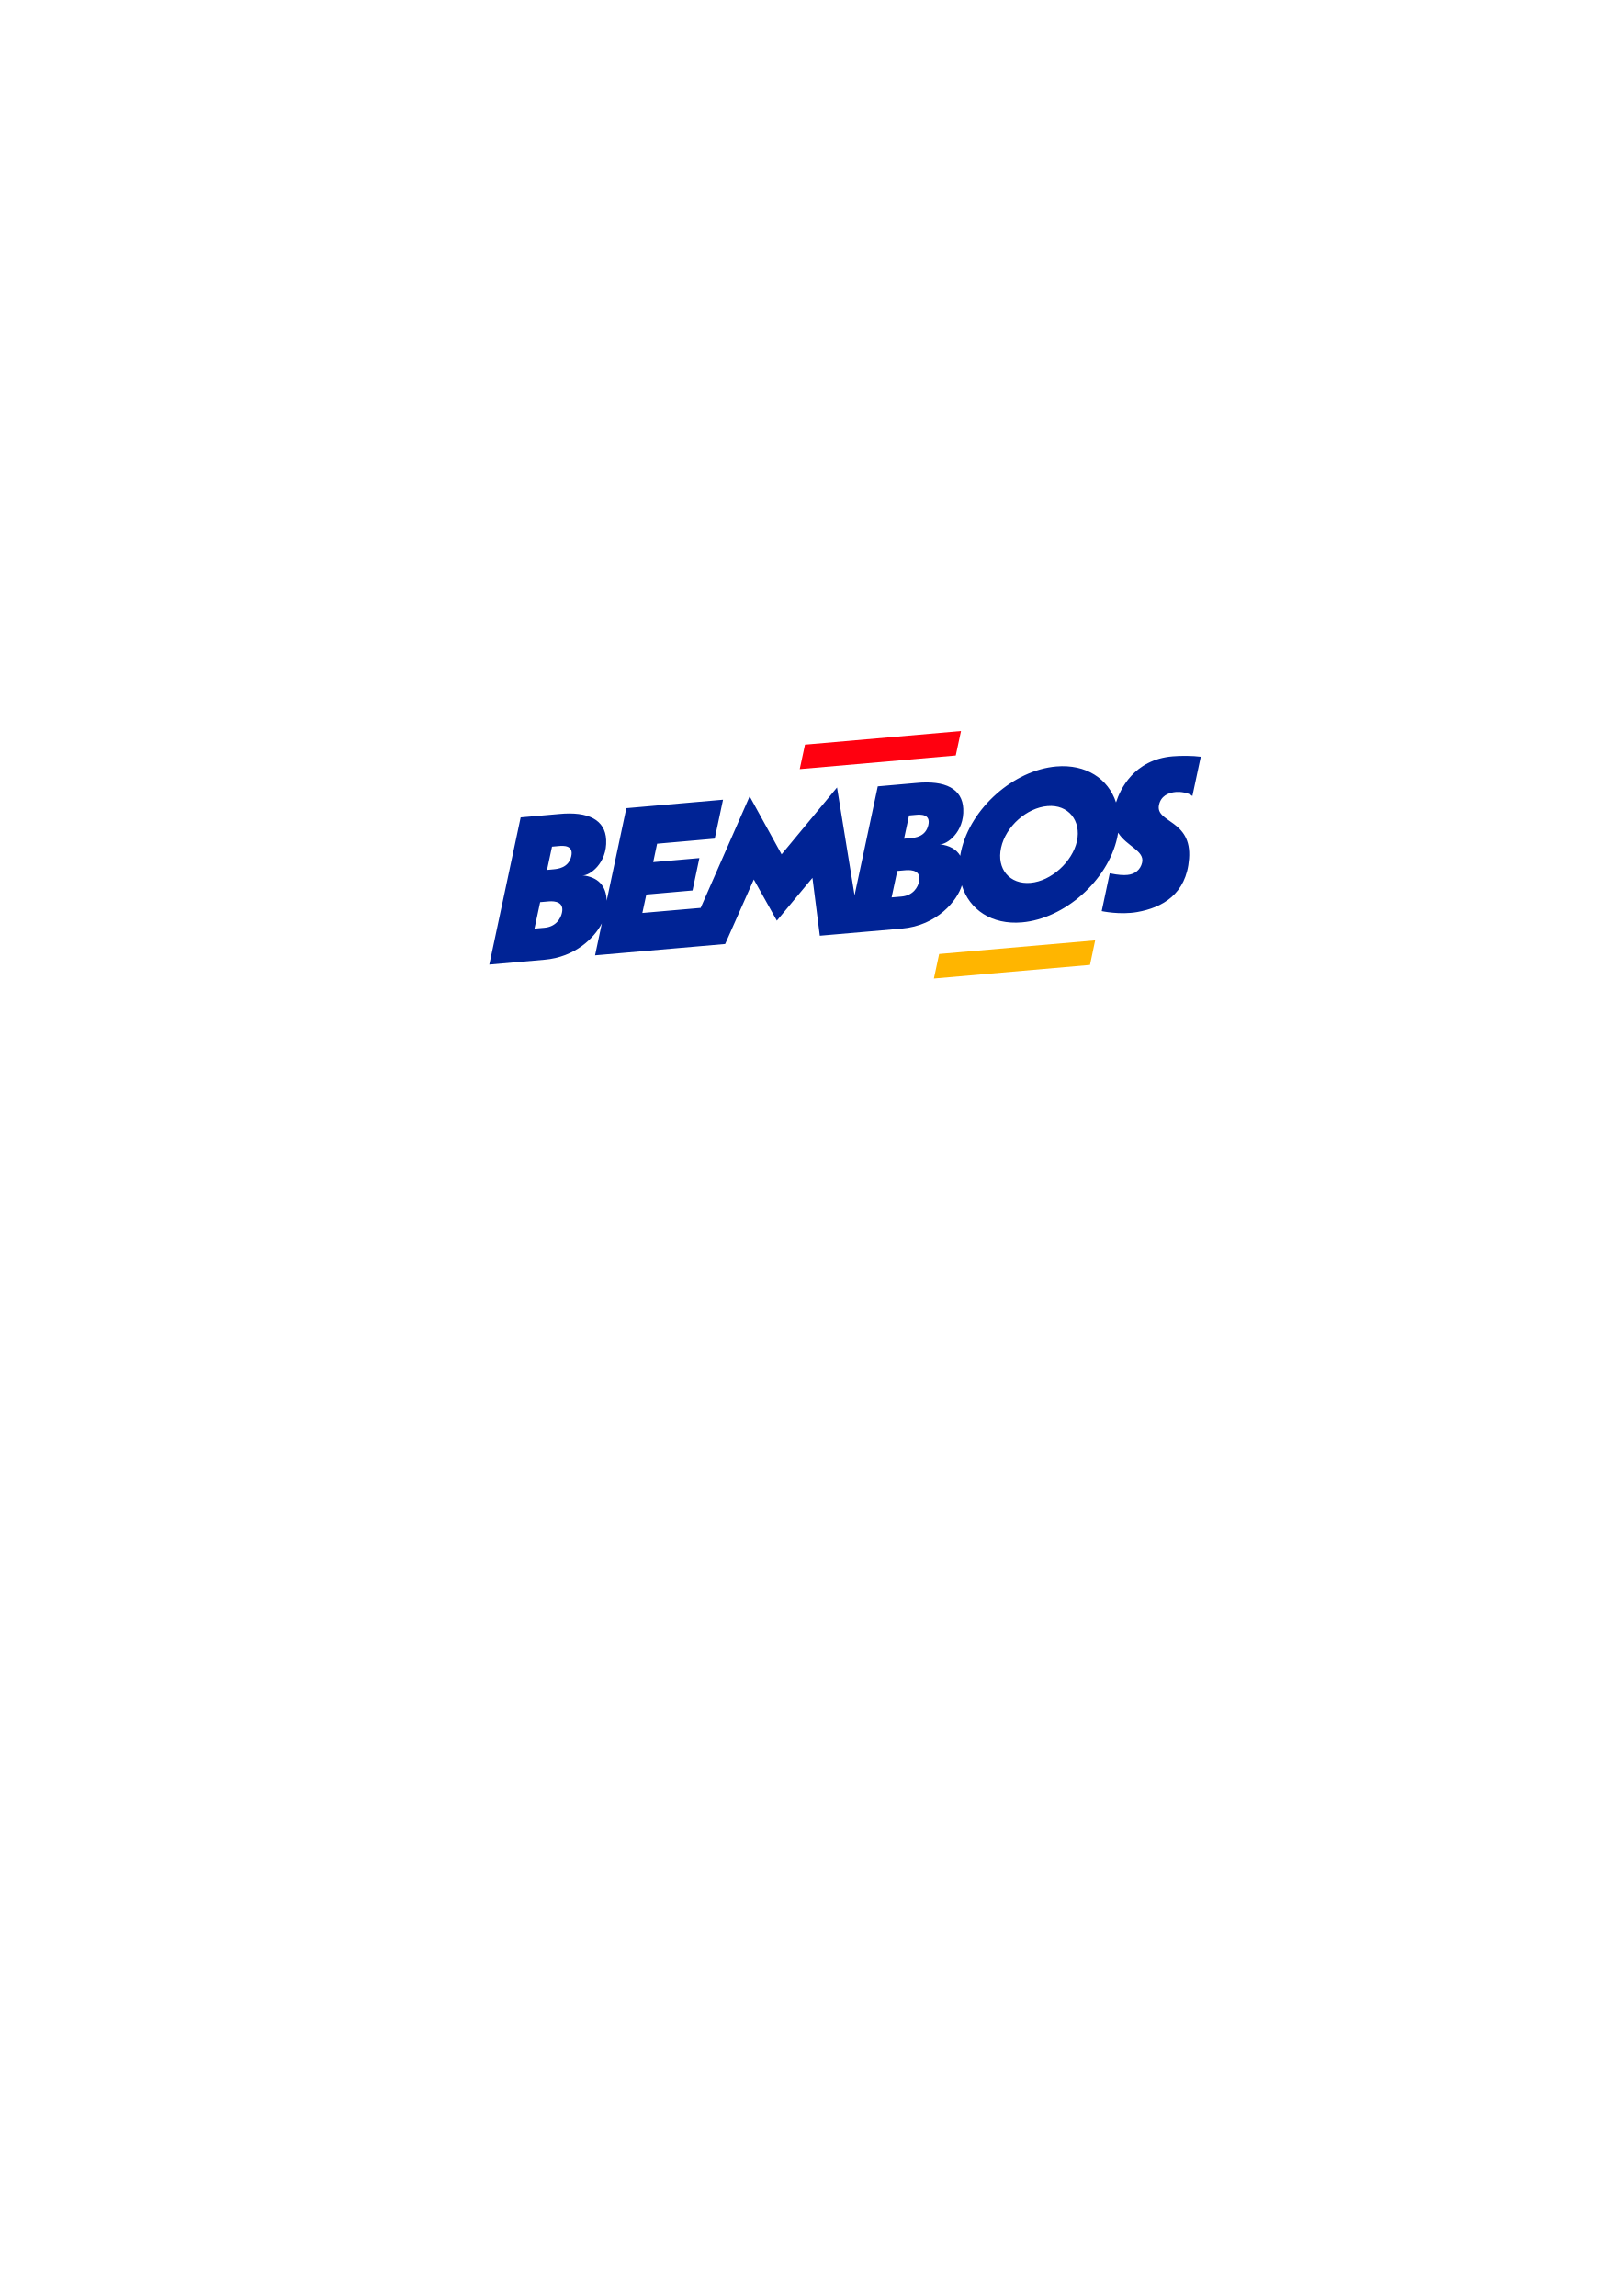
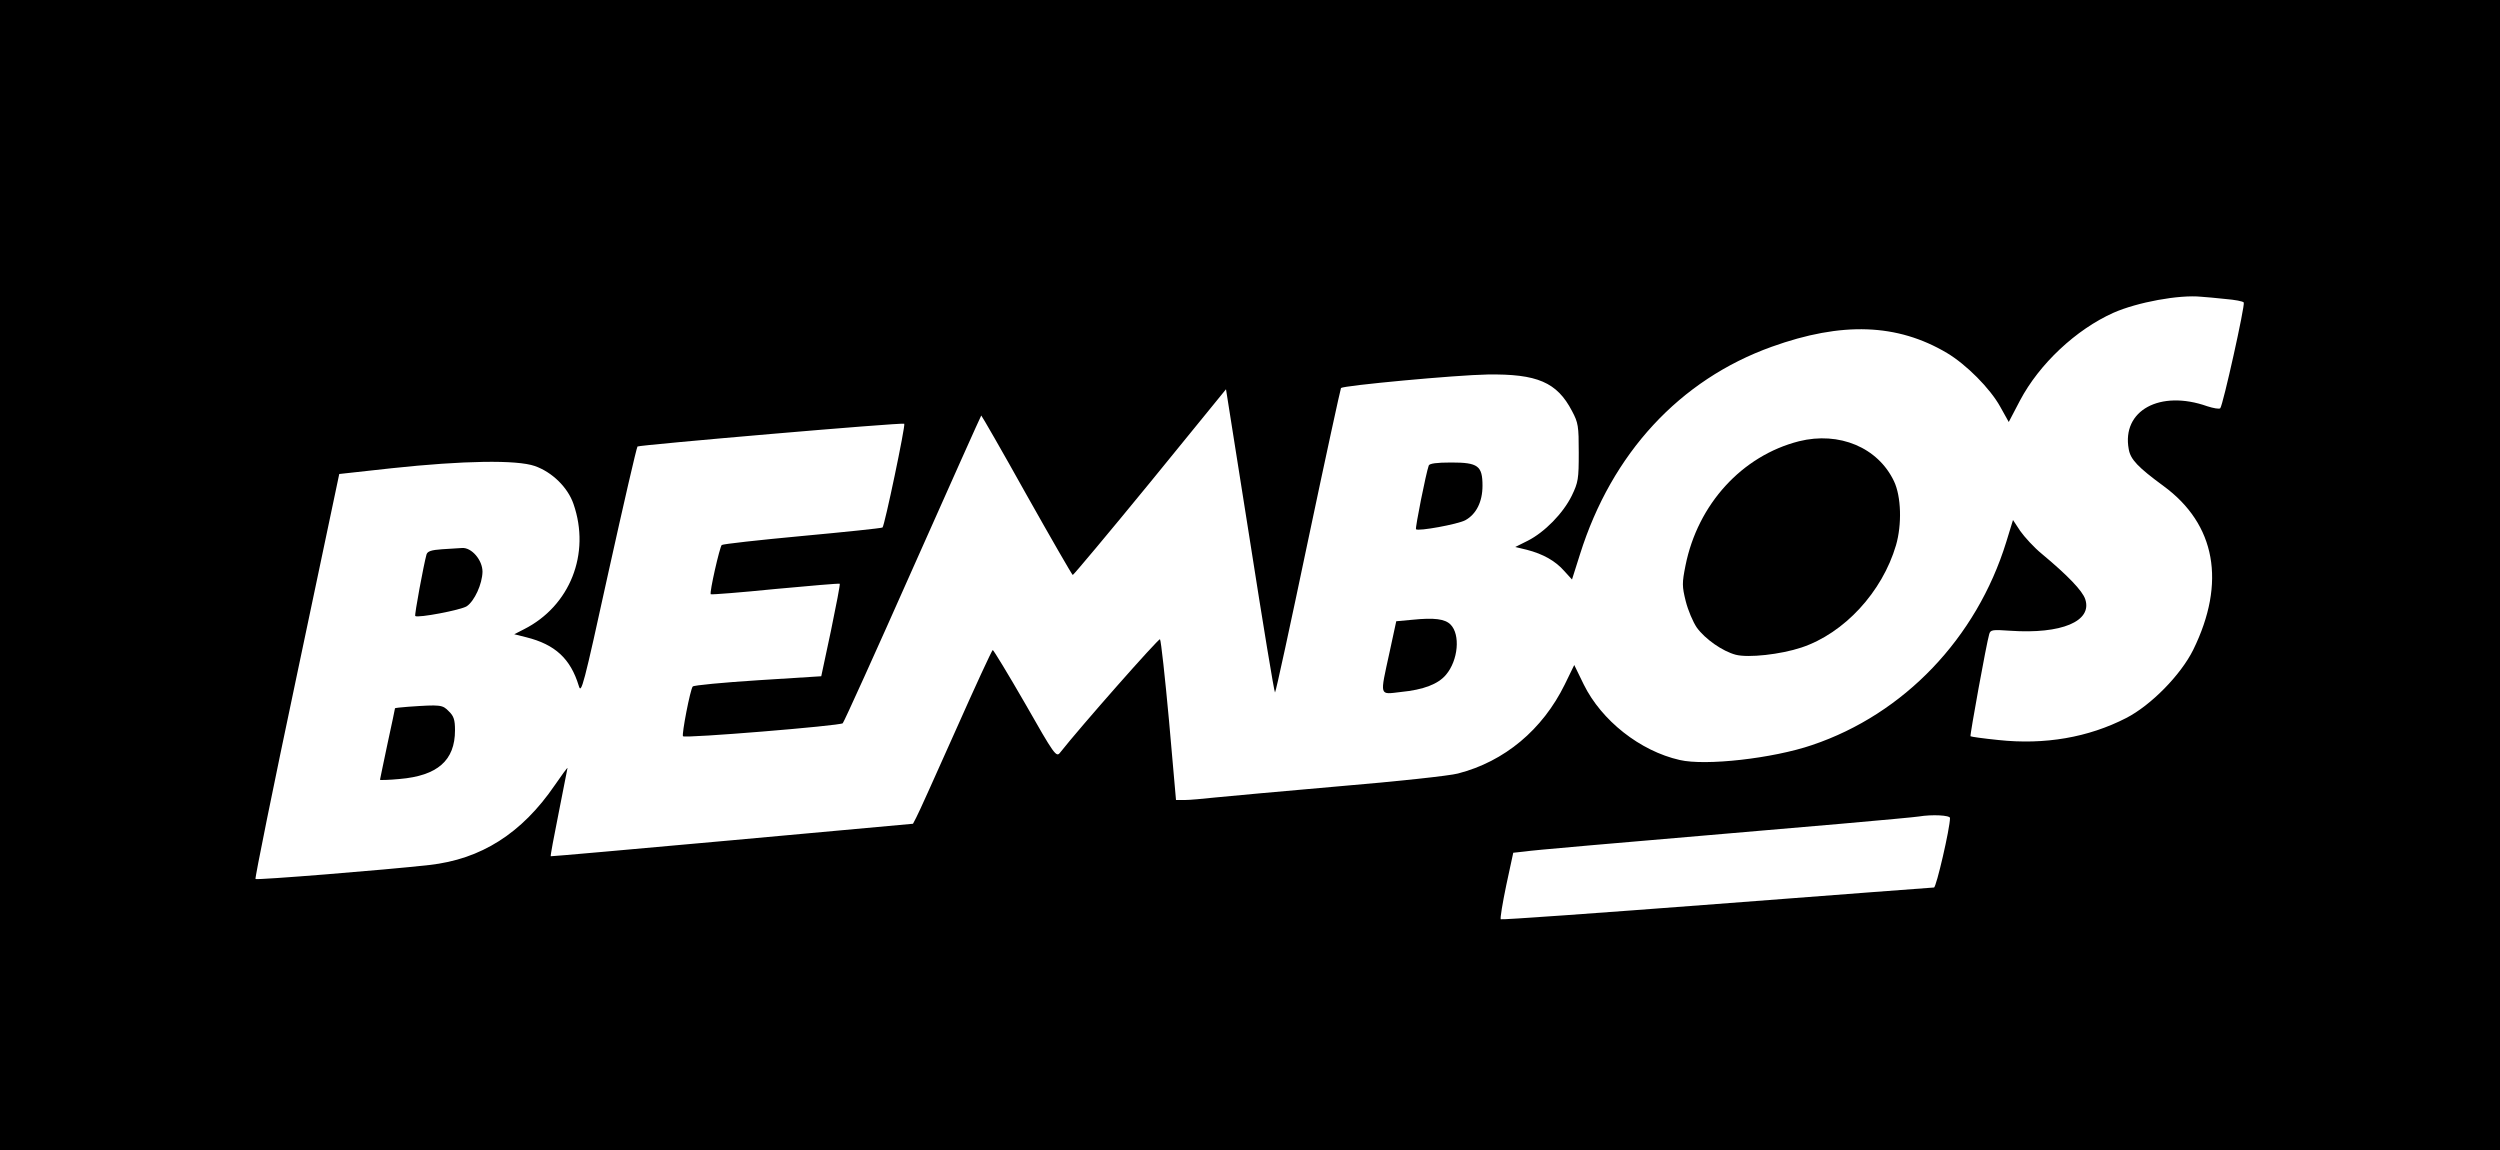
- <svg xmlns="http://www.w3.org/2000/svg" version="1.1" width="595.276pt" height="841.89pt" id="svg3" viewBox="0 0 595.276 841.89">
-   <defs id="defs3" />
-   <path d="m 399.61,353.804 -57.232,4.993 1.926,-8.993 57.2,-4.993 z" style="fill:#ffb500;fill-rule:evenodd" id="path1" />
-   <path d="m 431.176,290.388 c 1.305,-0.124 4.505,0.186 5.966,1.488 l 3.076,-14.388 c -2.921,-0.404 -7.457,-0.404 -10.285,-0.155 -14.323,1.209 -19.325,12.28 -20.784,16.9 -2.829,-8.714 -11.063,-14.11 -21.905,-13.18 -15.535,1.334 -31.412,15.226 -34.892,31.042 -0.124,0.558 -0.249,1.147 -0.311,1.705 -1.429,-2.419 -3.977,-3.814 -7.55,-4.217 2.424,0.248 9.072,-4.28 8.668,-13.024 -0.342,-7.256 -6.462,-10.512 -17.275,-9.458 l -14.075,1.24 -8.513,39.941 -6.431,-39.538 -20.32,24.529 -11.713,-21.273 -17.959,40.902 -21.376,1.86 1.46,-6.76 16.933,-1.489 2.516,-11.876 -16.933,1.488 1.43,-6.76 21.128,-1.861 3.044,-14.265 -35.45,3.101 -7.208,33.925 c -0.156,-5.551 -3.232,-8.683 -8.855,-9.303 2.423,0.248 9.072,-4.28 8.668,-13.024 -0.342,-7.256 -6.463,-10.512 -17.275,-9.458 l -14.075,1.24 -11.495,53.958 20.227,-1.768 c 11.216,-0.961 18.238,-7.938 21.034,-13.335 l -2.486,11.722 47.693,-4.155 10.502,-23.66 8.451,15.102 13.05,-15.691 2.703,21.211 30.014,-2.604 c 13.081,-1.117 20.476,-10.42 22.06,-15.877 2.703,8.962 11.03,14.543 22.028,13.582 15.535,-1.334 31.412,-15.226 34.924,-31.041 0.123,-0.62 0.248,-1.24 0.34,-1.829 3.17,5.054 9.757,6.574 8.794,10.946 -0.59,2.698 -2.766,4.31 -5.376,4.527 -1.367,0.124 -3.168,0.093 -6.493,-0.589 l -2.951,13.862 c 0,0 6.681,1.458 13.019,0.341 9.134,-1.613 18.021,-6.45 19.015,-19.536 1.117,-14.389 -12.459,-13.148 -11.03,-19.722 0.652,-3.194 3.263,-4.527 6.276,-4.775 z m -225.165,44.344 c -0.404,1.861 -2.02,5.086 -6.462,5.458 l -3.604,0.31 2.082,-9.707 3.2,-0.279 c 2.299,-0.186 5.686,0.249 4.785,4.217 z m 3.418,-20.746 c -0.995,4.249 -4.909,4.62 -6.556,4.775 l -2.331,0.217 1.833,-8.528 2.455,-0.217 c 1.615,-0.155 5.561,-0.403 4.598,3.752 z m 127.511,9.303 c -0.404,1.861 -2.019,5.086 -6.462,5.458 l -3.604,0.309 2.082,-9.706 3.2,-0.279 c 2.299,-0.155 5.655,0.249 4.785,4.217 z m 3.386,-20.715 c -0.994,4.249 -4.909,4.621 -6.556,4.745 l -2.33,0.217 1.833,-8.528 2.454,-0.217 c 1.647,-0.155 5.593,-0.403 4.598,3.783 z m 54.496,5.892 c -1.676,7.505 -9.382,14.606 -17.026,15.257 -7.58,0.651 -12.521,-5.085 -10.78,-12.9 1.709,-7.815 9.444,-14.637 17.026,-15.257 7.643,-0.651 12.427,5.396 10.78,12.9 z" style="fill:#002395;fill-rule:evenodd" id="path2" />
-   <path d="m 350.395,277.023 -57.2,4.993 1.927,-8.962 57.2,-4.993 z" style="fill:#ff000f;fill-rule:evenodd" id="path3" />
+ <svg xmlns="http://www.w3.org/2000/svg" version="1.0" width="1000pt" height="460pt" viewBox="0 0 1000 460" preserveAspectRatio="xMidYMid meet">
+   <g transform="translate(0,460) scale(0.1,-0.1)" fill="#000000" stroke="none">
+     <path d="M0 2300 l0 -2300 5000 0 5000 0 0 2300 0 2300 -5000 0 -5000 0 0 -2300z m8902 1104 c37 -3 70 -9 73 -14 6 -10 -83 -411 -94 -423 -4 -4 -27 0 -52 8 -189 67 -343 -17 -314 -172 7 -41 37 -72 139 -147 209 -153 251 -386 119 -655 -50 -101 -169 -222 -268 -273 -152 -78 -326 -108 -512 -88 -59 6 -109 13 -111 15 -3 3 64 373 75 409 5 17 13 18 84 13 205 -14 329 38 300 126 -11 34 -71 96 -173 181 -32 26 -70 68 -87 92 l-29 44 -27 -88 c-119 -385 -409 -688 -776 -812 -158 -54 -427 -84 -530 -60 -159 36 -313 158 -384 302 l-38 78 -38 -78 c-89 -181 -241 -308 -427 -356 -33 -9 -247 -32 -474 -51 -227 -20 -451 -40 -498 -45 -47 -5 -101 -10 -120 -10 l-36 0 -28 318 c-16 174 -32 320 -36 325 -5 5 -320 -352 -400 -454 -15 -19 -23 -8 -139 196 -68 118 -127 215 -130 215 -3 0 -70 -145 -149 -323 -79 -177 -149 -333 -157 -347 l-13 -25 -724 -66 c-397 -36 -724 -65 -725 -64 -2 1 13 80 32 175 19 95 35 176 35 178 0 3 -23 -28 -51 -69 -132 -193 -295 -296 -502 -319 -178 -20 -690 -61 -695 -56 -3 3 71 369 165 813 l170 807 209 23 c289 31 501 34 573 9 69 -24 132 -85 155 -152 69 -199 -14 -408 -198 -501 l-39 -20 48 -12 c116 -29 177 -86 210 -194 10 -35 18 -6 119 455 60 271 112 497 116 502 6 6 1059 97 1067 91 6 -4 -79 -410 -87 -415 -5 -3 -150 -18 -322 -34 -172 -16 -316 -32 -321 -36 -8 -7 -50 -191 -44 -197 3 -2 119 7 258 21 140 13 256 23 258 21 2 -2 -14 -86 -35 -187 l-39 -183 -253 -16 c-140 -9 -257 -20 -261 -25 -10 -11 -45 -193 -39 -199 8 -9 629 42 639 52 5 5 131 283 280 619 149 335 272 610 274 612 1 1 83 -141 181 -317 99 -176 182 -320 185 -321 3 0 143 167 310 371 l303 372 96 -607 c52 -333 97 -606 100 -606 3 0 62 273 132 607 70 333 130 608 132 611 11 10 460 52 586 54 199 3 278 -31 338 -146 25 -47 27 -60 27 -166 0 -106 -2 -119 -28 -173 -35 -71 -109 -146 -176 -180 l-50 -25 46 -11 c66 -17 115 -45 150 -85 l31 -34 32 101 c127 404 399 698 767 830 281 101 502 93 701 -25 77 -46 172 -141 213 -215 l34 -61 45 86 c77 146 224 284 374 351 95 42 263 73 351 64 17 -1 60 -5 97 -9z m-1102 -2076 c0 -41 -55 -278 -64 -278 -6 0 -397 -30 -869 -66 -472 -36 -861 -64 -864 -61 -3 3 7 64 22 136 l28 130 46 5 c41 6 239 23 1266 111 160 14 299 27 310 29 54 9 125 5 125 -6z" />
+     <path d="M7196 2835 c-228 -58 -405 -252 -454 -497 -14 -70 -14 -83 1 -143 9 -36 29 -83 44 -105 33 -46 103 -95 156 -109 50 -13 179 1 263 29 171 57 323 222 378 409 24 83 21 195 -8 256 -64 135 -219 200 -380 160z" />
+     <path d="M5715 2738 c-11 -30 -55 -251 -51 -255 9 -9 167 20 197 36 44 24 69 74 69 138 0 80 -18 93 -125 93 -59 0 -87 -4 -90 -12z" />
+     <path d="M1768 2403 c-43 -3 -58 -8 -62 -21 -11 -39 -49 -243 -45 -246 10 -9 183 24 206 39 31 21 62 89 63 138 0 47 -44 98 -82 95 -13 -1 -49 -3 -80 -5z" />
+     <path d="M5650 2121 l-65 -6 -27 -125 c-39 -179 -42 -168 45 -158 92 9 150 32 181 69 49 58 58 161 18 201 -22 22 -64 28 -152 19z" />
+     <path d="M1633 1773 c-29 -2 -53 -5 -53 -6 0 -1 -13 -65 -30 -142 -16 -77 -30 -142 -30 -144 0 -2 35 -1 78 3 152 13 222 74 222 195 0 42 -5 57 -25 76 -25 26 -32 27 -162 18z" />
+   </g>
</svg>
